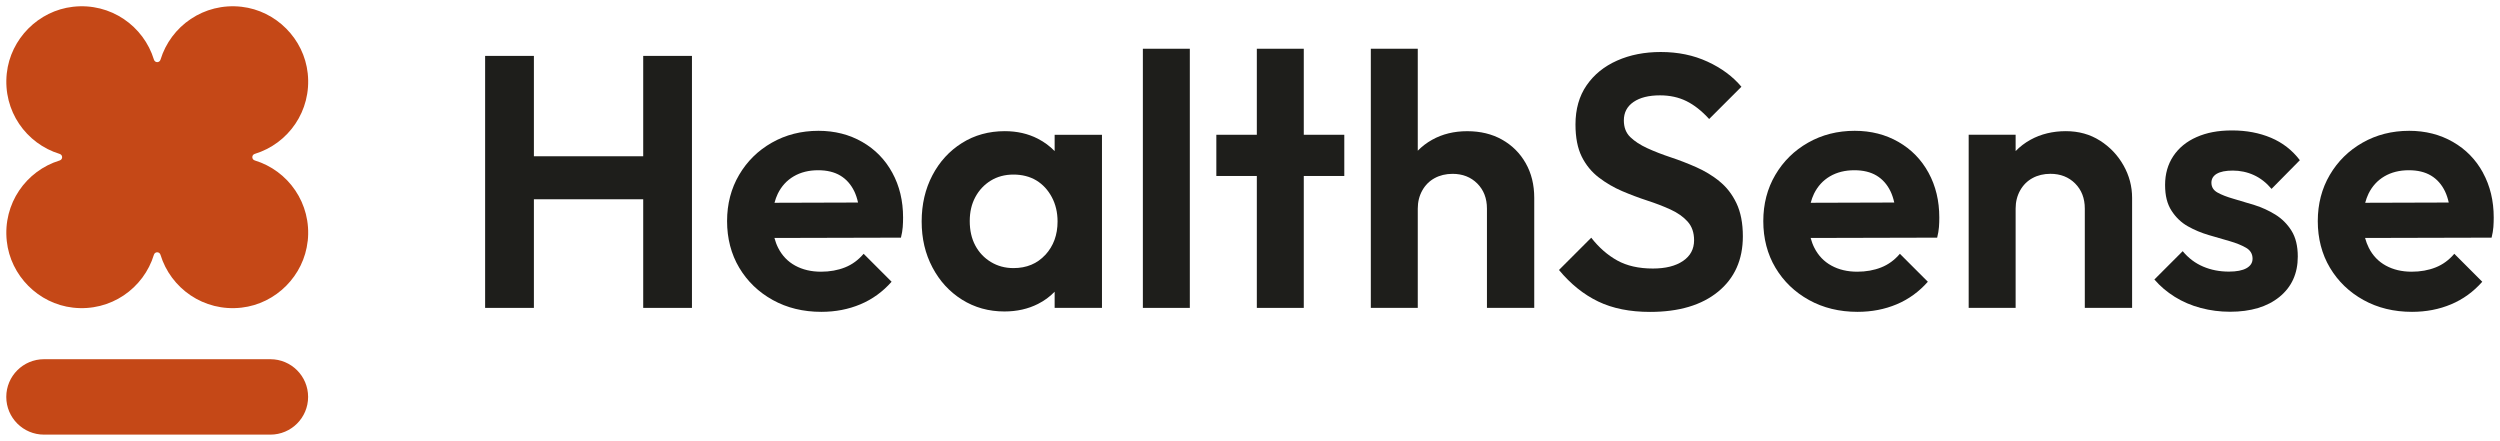
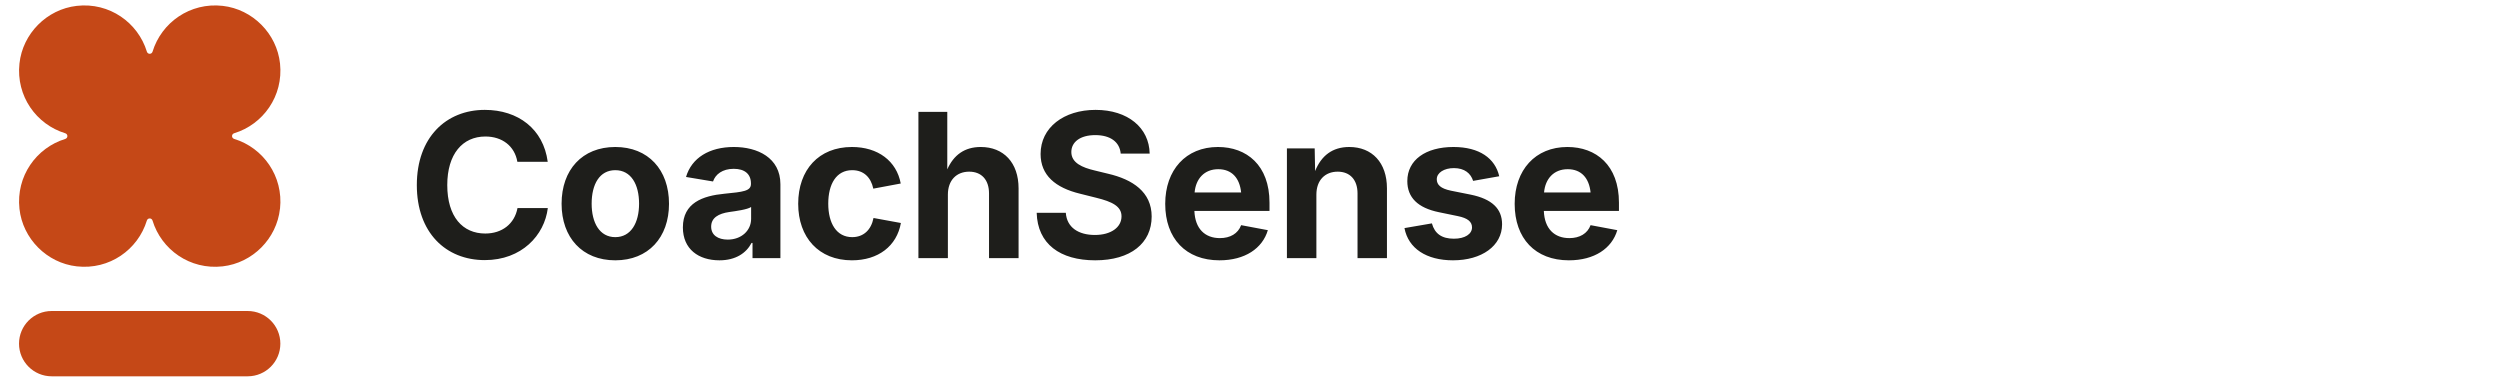
- <svg xmlns="http://www.w3.org/2000/svg" id="Layer_1" data-name="Layer 1" viewBox="103.67 387.90 796.55 140.48">
+ <svg xmlns="http://www.w3.org/2000/svg" viewBox="0 0 920 140" role="img" aria-labelledby="title">
  <defs>
    <style>
-       .cls-1 {
+       .icon {
        fill: #c54817;
      }

-       .cls-2 {
+       .wordmark {
        fill: #1e1e1b;
+         font-family: Inter, Arial, Helvetica, sans-serif;
+         font-size: 74px;
+         font-weight: 700;
+         letter-spacing: -1px;
      }
    </style>
  </defs>
-   <g>
-     <path class="cls-1" d="M201.7,464.72c-1.19,11.01-10.08,19.95-21.09,21.2-12.03,1.37-22.55-6.16-25.81-16.85-.32-1.05-1.77-1.05-2.09,0-3.26,10.68-13.77,18.21-25.79,16.85-11.01-1.24-19.91-10.19-21.09-21.2-1.29-11.98,6.2-22.43,16.85-25.69,1.05-.32,1.05-1.77,0-2.09-10.64-3.25-18.14-13.68-16.85-25.66,1.18-11.02,10.08-19.97,21.08-21.22,12.03-1.37,22.54,6.16,25.81,16.85.32,1.05,1.77,1.05,2.09,0,3.27-10.69,13.79-18.22,25.83-16.85,11.01,1.26,19.9,10.21,21.08,21.22,1.28,11.98-6.22,22.4-16.87,25.65-1.05.32-1.05,1.77,0,2.09,10.65,3.25,18.16,13.7,16.87,25.68Z" />
-     <rect class="cls-1" x="105.67" y="502.35" width="96.17" height="24.03" rx="12.02" ry="12.02" />
+   <g transform="translate(6 0)">
+     <path class="icon" d="M97.03,76.82c-1.19,11.01-10.08,19.95-21.09,21.2-12.03,1.37-22.55-6.16-25.81-16.85-.32-1.05-1.77-1.05-2.09,0-3.26,10.68-13.77,18.21-25.79,16.85-11.01-1.24-19.91-10.19-21.09-21.2-1.29-11.98,6.2-22.43,16.85-25.69,1.05-.32,1.05-1.77,0-2.09-10.64-3.25-18.14-13.68-16.85-25.66,1.18-11.02,10.08-19.97,21.08-21.22,12.03-1.37,22.54,6.16,25.81,16.85.32,1.05,1.77,1.05,2.09,0,3.27-10.69,13.79-18.22,25.83-16.85,11.01,1.26,19.9,10.21,21.08,21.22,1.28,11.98-6.22,22.4-16.87,25.65-1.05.32-1.05,1.77,0,2.09,10.65,3.25,18.16,13.7,16.87,25.68Z" />
+     <rect class="icon" x="1.0" y="114.45" width="96.17" height="24.03" rx="12.02" ry="12.02" />
  </g>
-   <g>
-     <polygon class="cls-2" points="308.61 437.69 273.78 437.69 273.78 405.71 258.24 405.71 258.24 486 273.78 486 273.78 451.39 308.61 451.39 308.61 486 324.14 486 324.14 405.71 308.61 405.71 308.61 437.69" />
-     <path class="cls-2" d="M378.39,433.12c-4.11-2.36-8.76-3.54-13.93-3.54-5.48,0-10.43,1.26-14.85,3.77-4.42,2.51-7.9,5.94-10.45,10.28-2.55,4.34-3.83,9.25-3.83,14.73s1.29,10.51,3.88,14.85c2.59,4.34,6.15,7.77,10.68,10.28,4.53,2.51,9.69,3.77,15.47,3.77,4.49,0,8.64-.8,12.45-2.4,3.81-1.6,7.12-4,9.94-7.19l-8.91-8.91c-1.68,1.98-3.65,3.43-5.94,4.34-2.28.91-4.84,1.37-7.65,1.37-3.12,0-5.86-.65-8.22-1.94-2.36-1.29-4.17-3.18-5.42-5.65-.5-.98-.89-2.04-1.19-3.16l40.31-.1c.3-1.22.49-2.34.57-3.37.07-1.03.11-2.04.11-3.03,0-5.33-1.14-10.09-3.43-14.28-2.28-4.18-5.48-7.46-9.59-9.82ZM356.57,444.08c2.21-1.29,4.8-1.94,7.77-1.94,2.82,0,5.18.57,7.08,1.71,1.9,1.14,3.39,2.82,4.45,5.02.51,1.06.9,2.25,1.19,3.56l-26.62.08c.28-1.02.61-2,1.05-2.89,1.18-2.4,2.87-4.24,5.08-5.54Z" />
-     <path class="cls-2" d="M439.71,436.05c-1.53-1.58-3.31-2.9-5.37-3.96-3.12-1.6-6.62-2.4-10.51-2.4-5.1,0-9.65,1.26-13.65,3.77-4,2.51-7.14,5.94-9.42,10.28-2.28,4.34-3.43,9.25-3.43,14.73s1.14,10.28,3.43,14.62c2.28,4.34,5.42,7.77,9.42,10.28,4,2.51,8.51,3.77,13.53,3.77,3.96,0,7.52-.8,10.68-2.4,2.04-1.03,3.81-2.33,5.31-3.89v5.15h15.08v-55.16h-15.08v5.21ZM436.74,469.09c-2.59,2.82-5.98,4.23-10.16,4.23-2.67,0-5.06-.65-7.19-1.94-2.13-1.29-3.79-3.04-4.97-5.25-1.18-2.21-1.77-4.8-1.77-7.77s.59-5.44,1.77-7.65c1.18-2.21,2.82-3.96,4.91-5.25,2.09-1.29,4.51-1.94,7.25-1.94s5.25.63,7.31,1.88c2.06,1.26,3.69,3.03,4.91,5.31,1.22,2.28,1.83,4.87,1.83,7.77,0,4.27-1.3,7.8-3.88,10.62Z" />
-     <rect class="cls-2" x="467.81" y="403.43" width="14.96" height="82.57" />
-     <polygon class="cls-2" points="519.08 403.43 504.12 403.43 504.12 430.84 491.22 430.84 491.22 443.97 504.12 443.97 504.12 486 519.08 486 519.08 443.97 531.99 443.97 531.99 430.84 519.08 430.84 519.08 403.43" />
-     <path class="cls-2" d="M582.24,432.38c-3.2-1.79-6.89-2.68-11.08-2.68s-7.92.91-11.19,2.74c-1.73.96-3.25,2.13-4.57,3.48v-32.49h-14.96v82.57h14.96v-31.63c0-2.13.47-4.05,1.43-5.77.95-1.71,2.27-3.03,3.94-3.94,1.67-.91,3.58-1.37,5.71-1.37,3.2,0,5.83,1.03,7.88,3.08,2.05,2.06,3.08,4.72,3.08,8v31.63h15.07v-35.06c0-4.19-.91-7.88-2.74-11.08-1.83-3.2-4.34-5.69-7.54-7.48Z" />
-     <path class="cls-2" d="M651.5,445.62c-2.25-1.79-4.7-3.27-7.37-4.45-2.67-1.18-5.37-2.23-8.11-3.14-2.74-.91-5.24-1.88-7.48-2.91-2.25-1.03-4.06-2.21-5.43-3.54-1.37-1.33-2.05-3.1-2.05-5.31,0-2.51,1.03-4.47,3.08-5.88,2.06-1.41,4.87-2.11,8.45-2.11,3.12,0,5.92.61,8.4,1.83,2.47,1.22,4.89,3.12,7.25,5.71l10.28-10.28c-2.74-3.27-6.34-5.94-10.79-7.99-4.45-2.06-9.42-3.08-14.9-3.08-5.18,0-9.82.91-13.93,2.74-4.11,1.83-7.35,4.45-9.71,7.88-2.36,3.43-3.54,7.58-3.54,12.45,0,4.19.67,7.61,2,10.28,1.33,2.67,3.14,4.87,5.42,6.62,2.28,1.75,4.76,3.2,7.42,4.34,2.67,1.14,5.35,2.15,8.05,3.03,2.7.88,5.18,1.83,7.42,2.86,2.24,1.03,4.05,2.3,5.42,3.83s2.06,3.5,2.06,5.94c0,2.82-1.18,5.02-3.54,6.62-2.36,1.6-5.56,2.4-9.59,2.4-4.49,0-8.28-.86-11.36-2.57-3.08-1.71-5.85-4.13-8.28-7.25l-10.28,10.28c3.73,4.49,7.9,7.84,12.51,10.05,4.6,2.21,10.11,3.31,16.5,3.31,9.21,0,16.45-2.15,21.7-6.45,5.25-4.3,7.88-10.18,7.88-17.64,0-4.19-.69-7.71-2.05-10.56-1.37-2.86-3.18-5.18-5.43-6.97Z" />
-     <path class="cls-2" d="M708.55,433.12c-4.11-2.36-8.75-3.54-13.93-3.54-5.48,0-10.43,1.26-14.85,3.77-4.42,2.51-7.9,5.94-10.45,10.28-2.55,4.34-3.83,9.25-3.83,14.73s1.29,10.51,3.88,14.85c2.59,4.34,6.15,7.77,10.68,10.28,4.53,2.51,9.69,3.77,15.48,3.77,4.49,0,8.64-.8,12.45-2.4,3.81-1.6,7.12-4,9.94-7.19l-8.91-8.91c-1.68,1.98-3.65,3.43-5.94,4.34-2.28.91-4.84,1.37-7.65,1.37-3.12,0-5.87-.65-8.22-1.94-2.36-1.29-4.17-3.18-5.43-5.65-.5-.98-.89-2.04-1.19-3.16l40.31-.1c.3-1.22.49-2.34.57-3.37.08-1.03.11-2.04.11-3.03,0-5.33-1.14-10.09-3.43-14.28-2.28-4.18-5.48-7.46-9.59-9.82ZM686.73,444.08c2.21-1.29,4.8-1.94,7.77-1.94,2.82,0,5.18.57,7.08,1.71,1.9,1.14,3.39,2.82,4.45,5.02.51,1.06.9,2.25,1.19,3.56l-26.62.08c.28-1.02.61-2,1.05-2.89,1.18-2.4,2.87-4.24,5.08-5.54Z" />
-     <path class="cls-2" d="M772.78,432.72c-3.16-2.02-6.79-3.03-10.9-3.03s-7.94.91-11.25,2.74c-1.8.99-3.37,2.2-4.74,3.6v-5.2h-14.96v55.16h14.96v-31.63c0-2.13.47-4.05,1.43-5.77.95-1.71,2.27-3.03,3.94-3.94,1.67-.91,3.58-1.37,5.71-1.37,3.2,0,5.83,1.03,7.88,3.08,2.05,2.06,3.08,4.72,3.08,8v31.63h15.07v-35.06c0-3.65-.91-7.1-2.74-10.34-1.83-3.24-4.32-5.86-7.48-7.88Z" />
-     <path class="cls-2" d="M809.96,443.28c1.14-.69,2.85-1.03,5.14-1.03s4.59.47,6.68,1.43c2.09.95,3.98,2.42,5.65,4.4l9.02-9.14c-2.44-3.2-5.5-5.58-9.19-7.14-3.7-1.56-7.82-2.34-12.39-2.34s-8.11.71-11.31,2.11c-3.2,1.41-5.67,3.43-7.42,6.05-1.75,2.63-2.63,5.69-2.63,9.19s.68,6.09,2.05,8.22c1.37,2.13,3.1,3.79,5.2,4.97,2.09,1.18,4.32,2.11,6.68,2.8,2.36.69,4.59,1.33,6.68,1.94,2.09.61,3.83,1.31,5.2,2.11s2.06,1.96,2.06,3.48c0,1.3-.65,2.3-1.94,3.03-1.29.72-3.16,1.08-5.59,1.08-2.97,0-5.71-.53-8.22-1.6-2.51-1.07-4.68-2.7-6.51-4.91l-9.02,9.02c1.83,2.13,4,3.98,6.51,5.54,2.51,1.56,5.27,2.74,8.28,3.54,3.01.8,6.11,1.2,9.31,1.2,6.62,0,11.88-1.58,15.76-4.74,3.88-3.16,5.83-7.44,5.83-12.85,0-3.35-.67-6.09-2-8.22-1.33-2.13-3.05-3.84-5.14-5.14-2.1-1.29-4.3-2.3-6.62-3.03-2.32-.72-4.55-1.39-6.68-2-2.13-.61-3.85-1.27-5.14-2-1.3-.72-1.94-1.77-1.94-3.14,0-1.22.57-2.17,1.72-2.86Z" />
-     <path class="cls-2" d="M894.81,442.94c-2.28-4.18-5.48-7.46-9.59-9.82-4.11-2.36-8.76-3.54-13.93-3.54-5.48,0-10.43,1.26-14.85,3.77-4.42,2.51-7.9,5.94-10.45,10.28-2.55,4.34-3.83,9.25-3.83,14.73s1.29,10.51,3.88,14.85c2.59,4.34,6.15,7.77,10.68,10.28,4.53,2.51,9.69,3.77,15.47,3.77,4.49,0,8.64-.8,12.45-2.4,3.81-1.6,7.12-4,9.93-7.19l-8.91-8.91c-1.68,1.98-3.65,3.43-5.94,4.34-2.28.91-4.84,1.37-7.65,1.37-3.12,0-5.86-.65-8.22-1.94-2.36-1.29-4.17-3.18-5.42-5.65-.5-.98-.89-2.04-1.2-3.16l40.31-.1c.3-1.22.49-2.34.57-3.37.07-1.03.11-2.04.11-3.03,0-5.33-1.14-10.09-3.43-14.28ZM863.4,444.08c2.21-1.29,4.8-1.94,7.77-1.94,2.82,0,5.18.57,7.08,1.71s3.39,2.82,4.45,5.02c.51,1.06.9,2.25,1.19,3.56l-26.62.08c.28-1.02.61-2,1.05-2.89,1.18-2.4,2.87-4.24,5.08-5.54Z" />
-   </g>
+   <text class="wordmark" x="150" y="95">CoachSense</text>
</svg>
